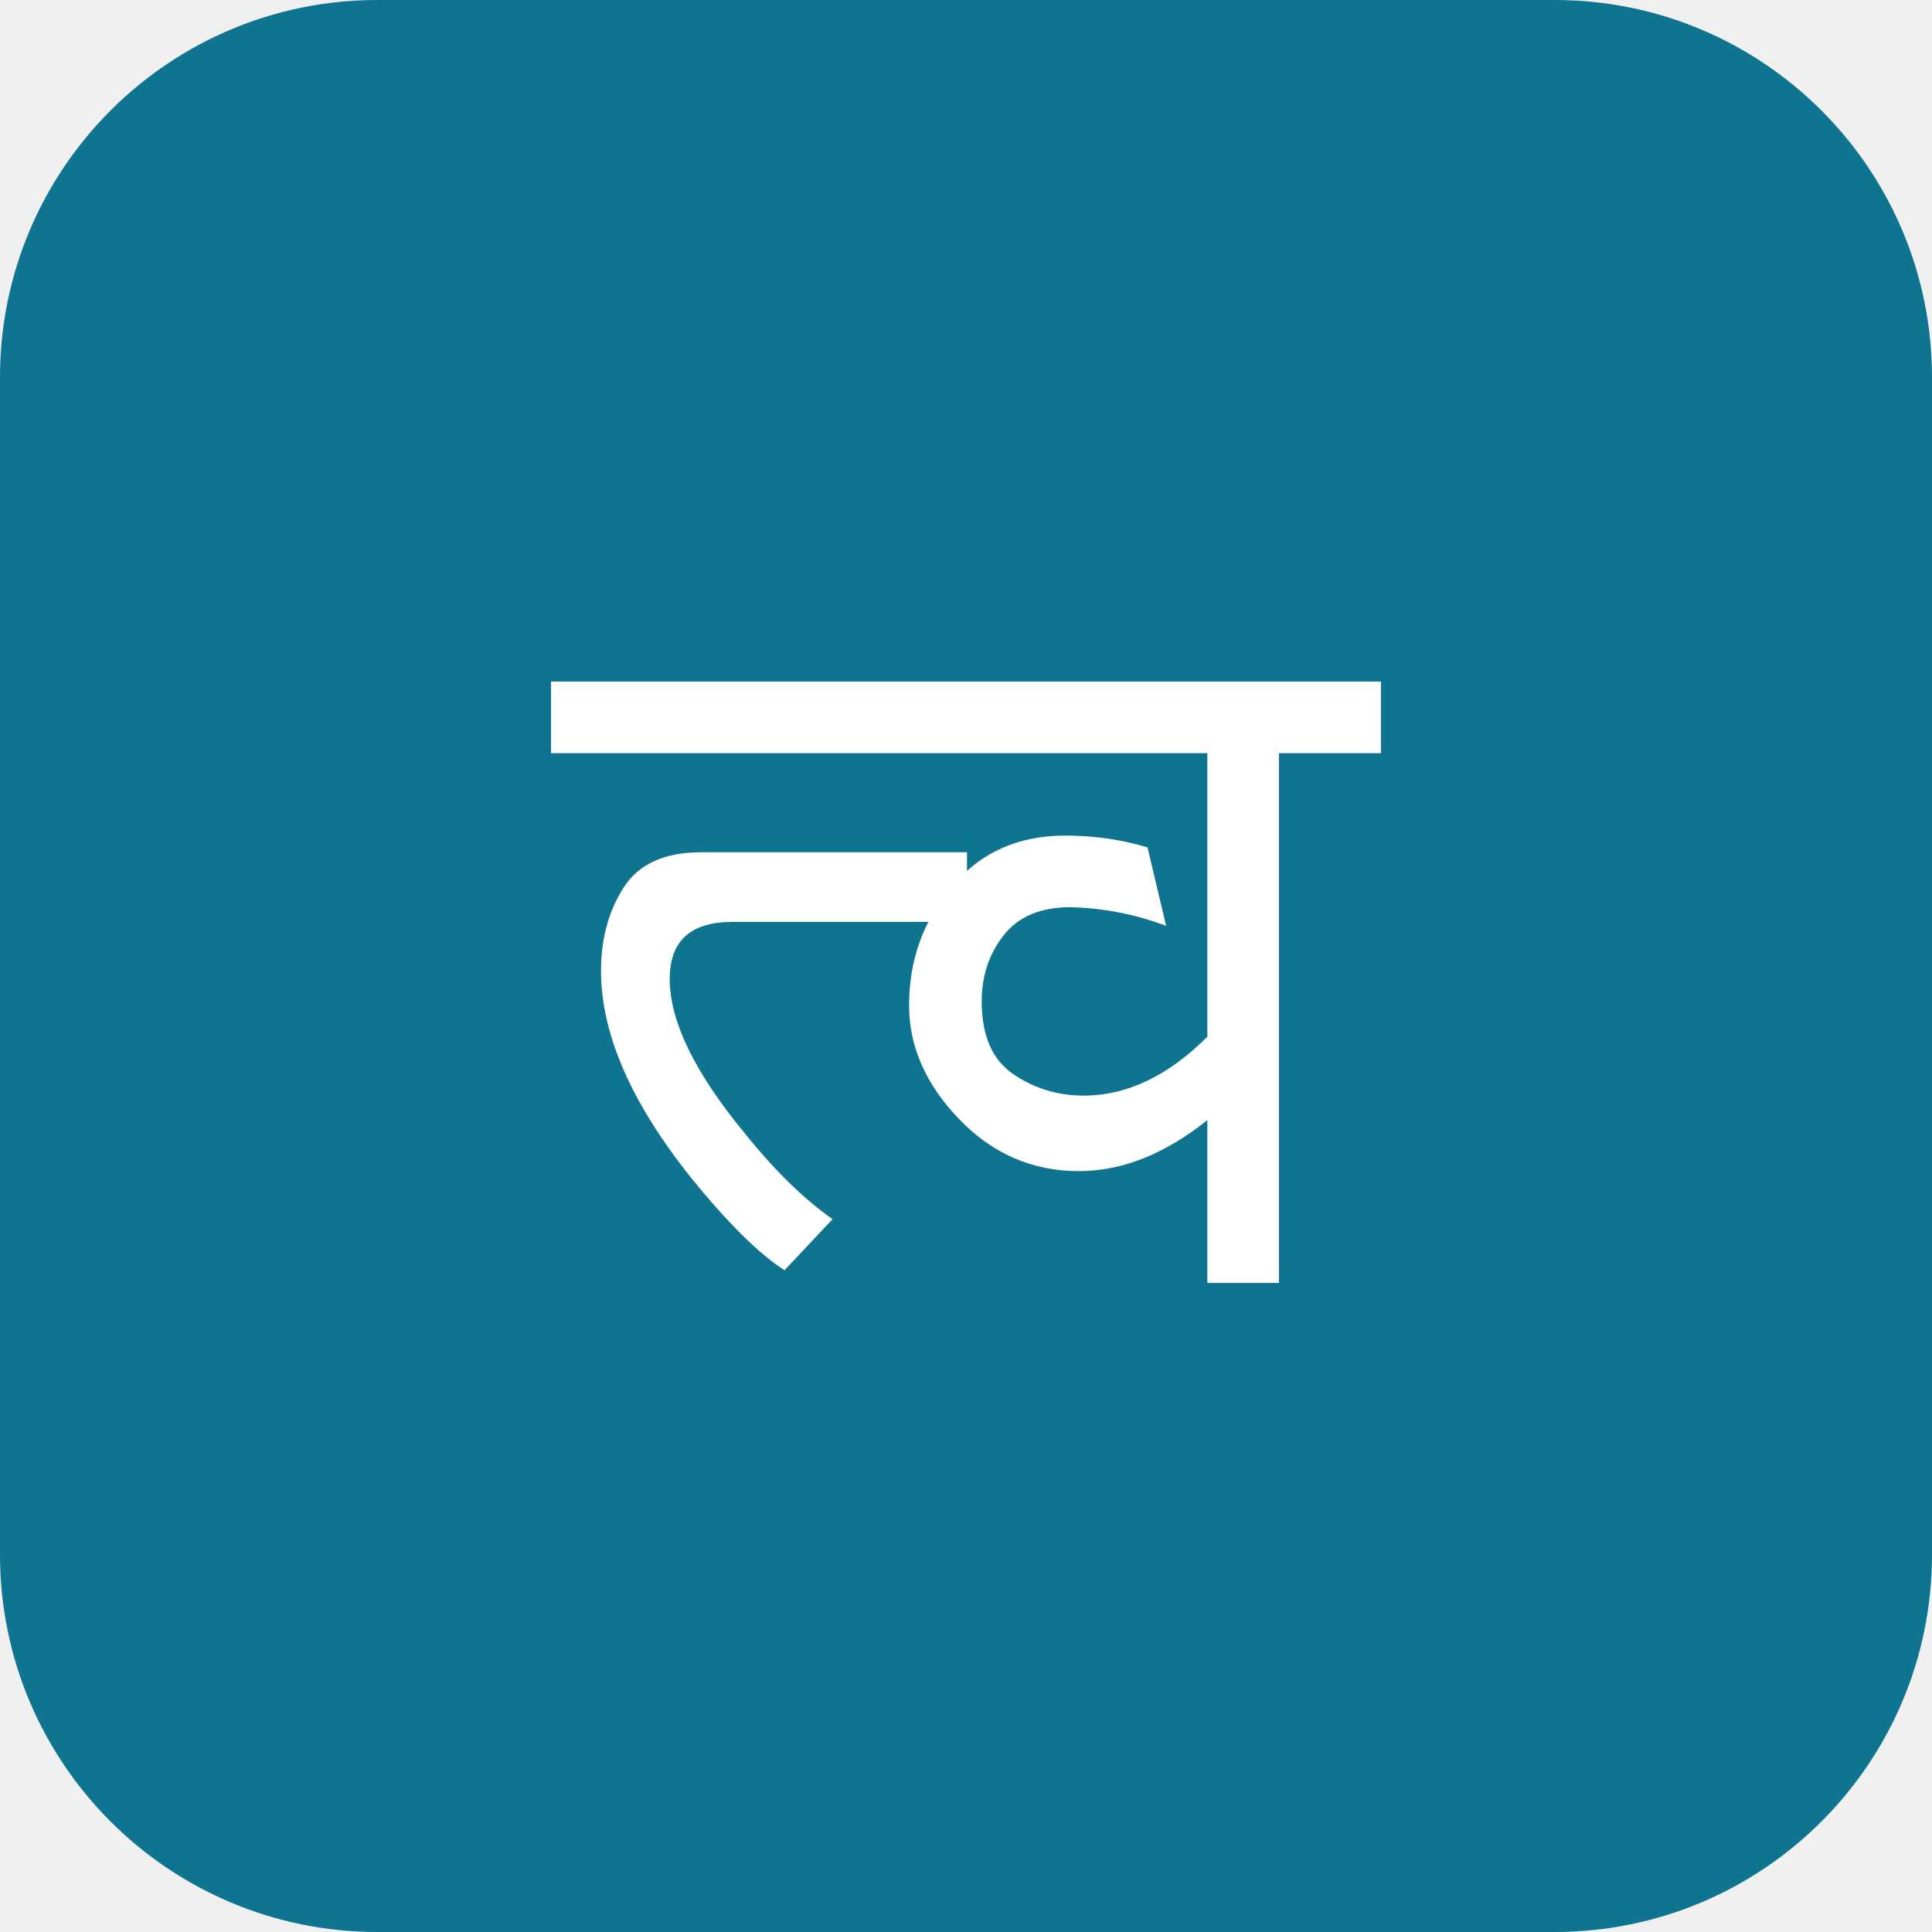
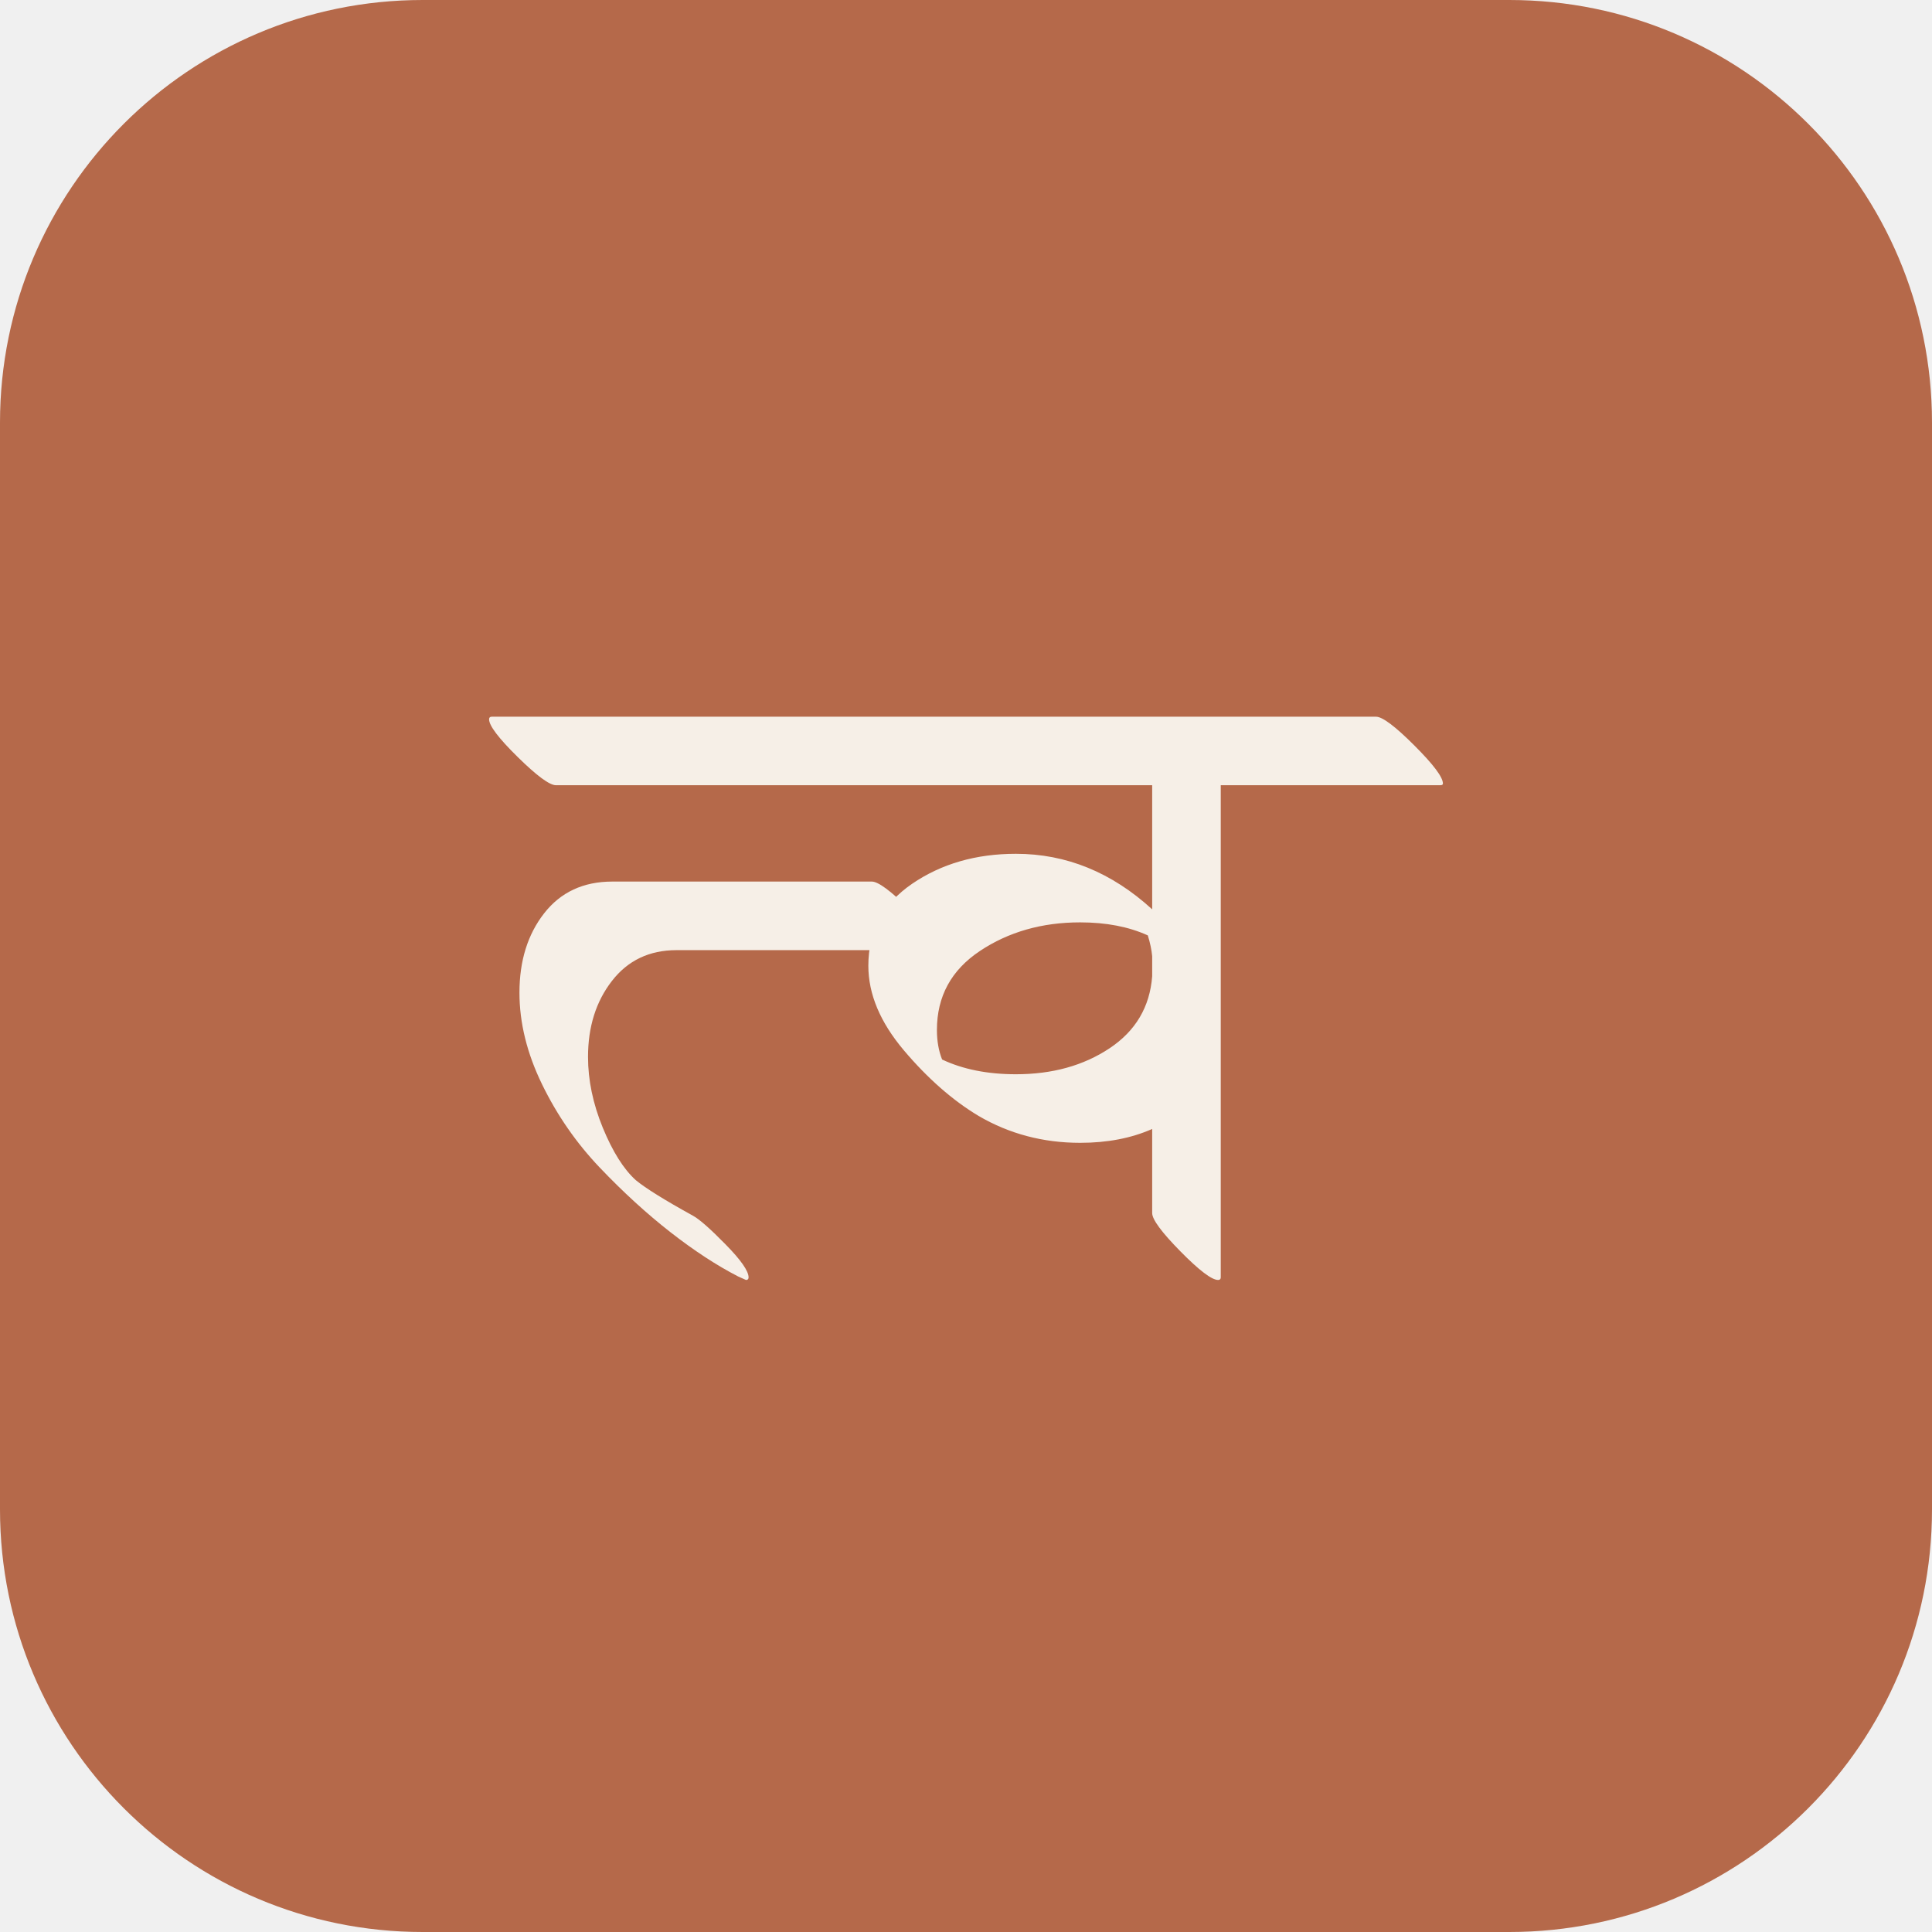
<svg xmlns="http://www.w3.org/2000/svg" viewBox="0 0 512 512">
-   <rect width="512" height="512" rx="100" fill="#0e7490" />
-   <text x="256" y="340" font-size="260" text-anchor="middle" fill="#fff" font-family="sans-serif">त्व</text>
+   <rect width="512" height="512" rx="112" fill="#b5694a" />
+   <text x="256" y="330" font-size="230" text-anchor="middle" fill="#f6efe7" font-family="'Tiro Devanagari Hindi',serif">त्व</text>
</svg>
